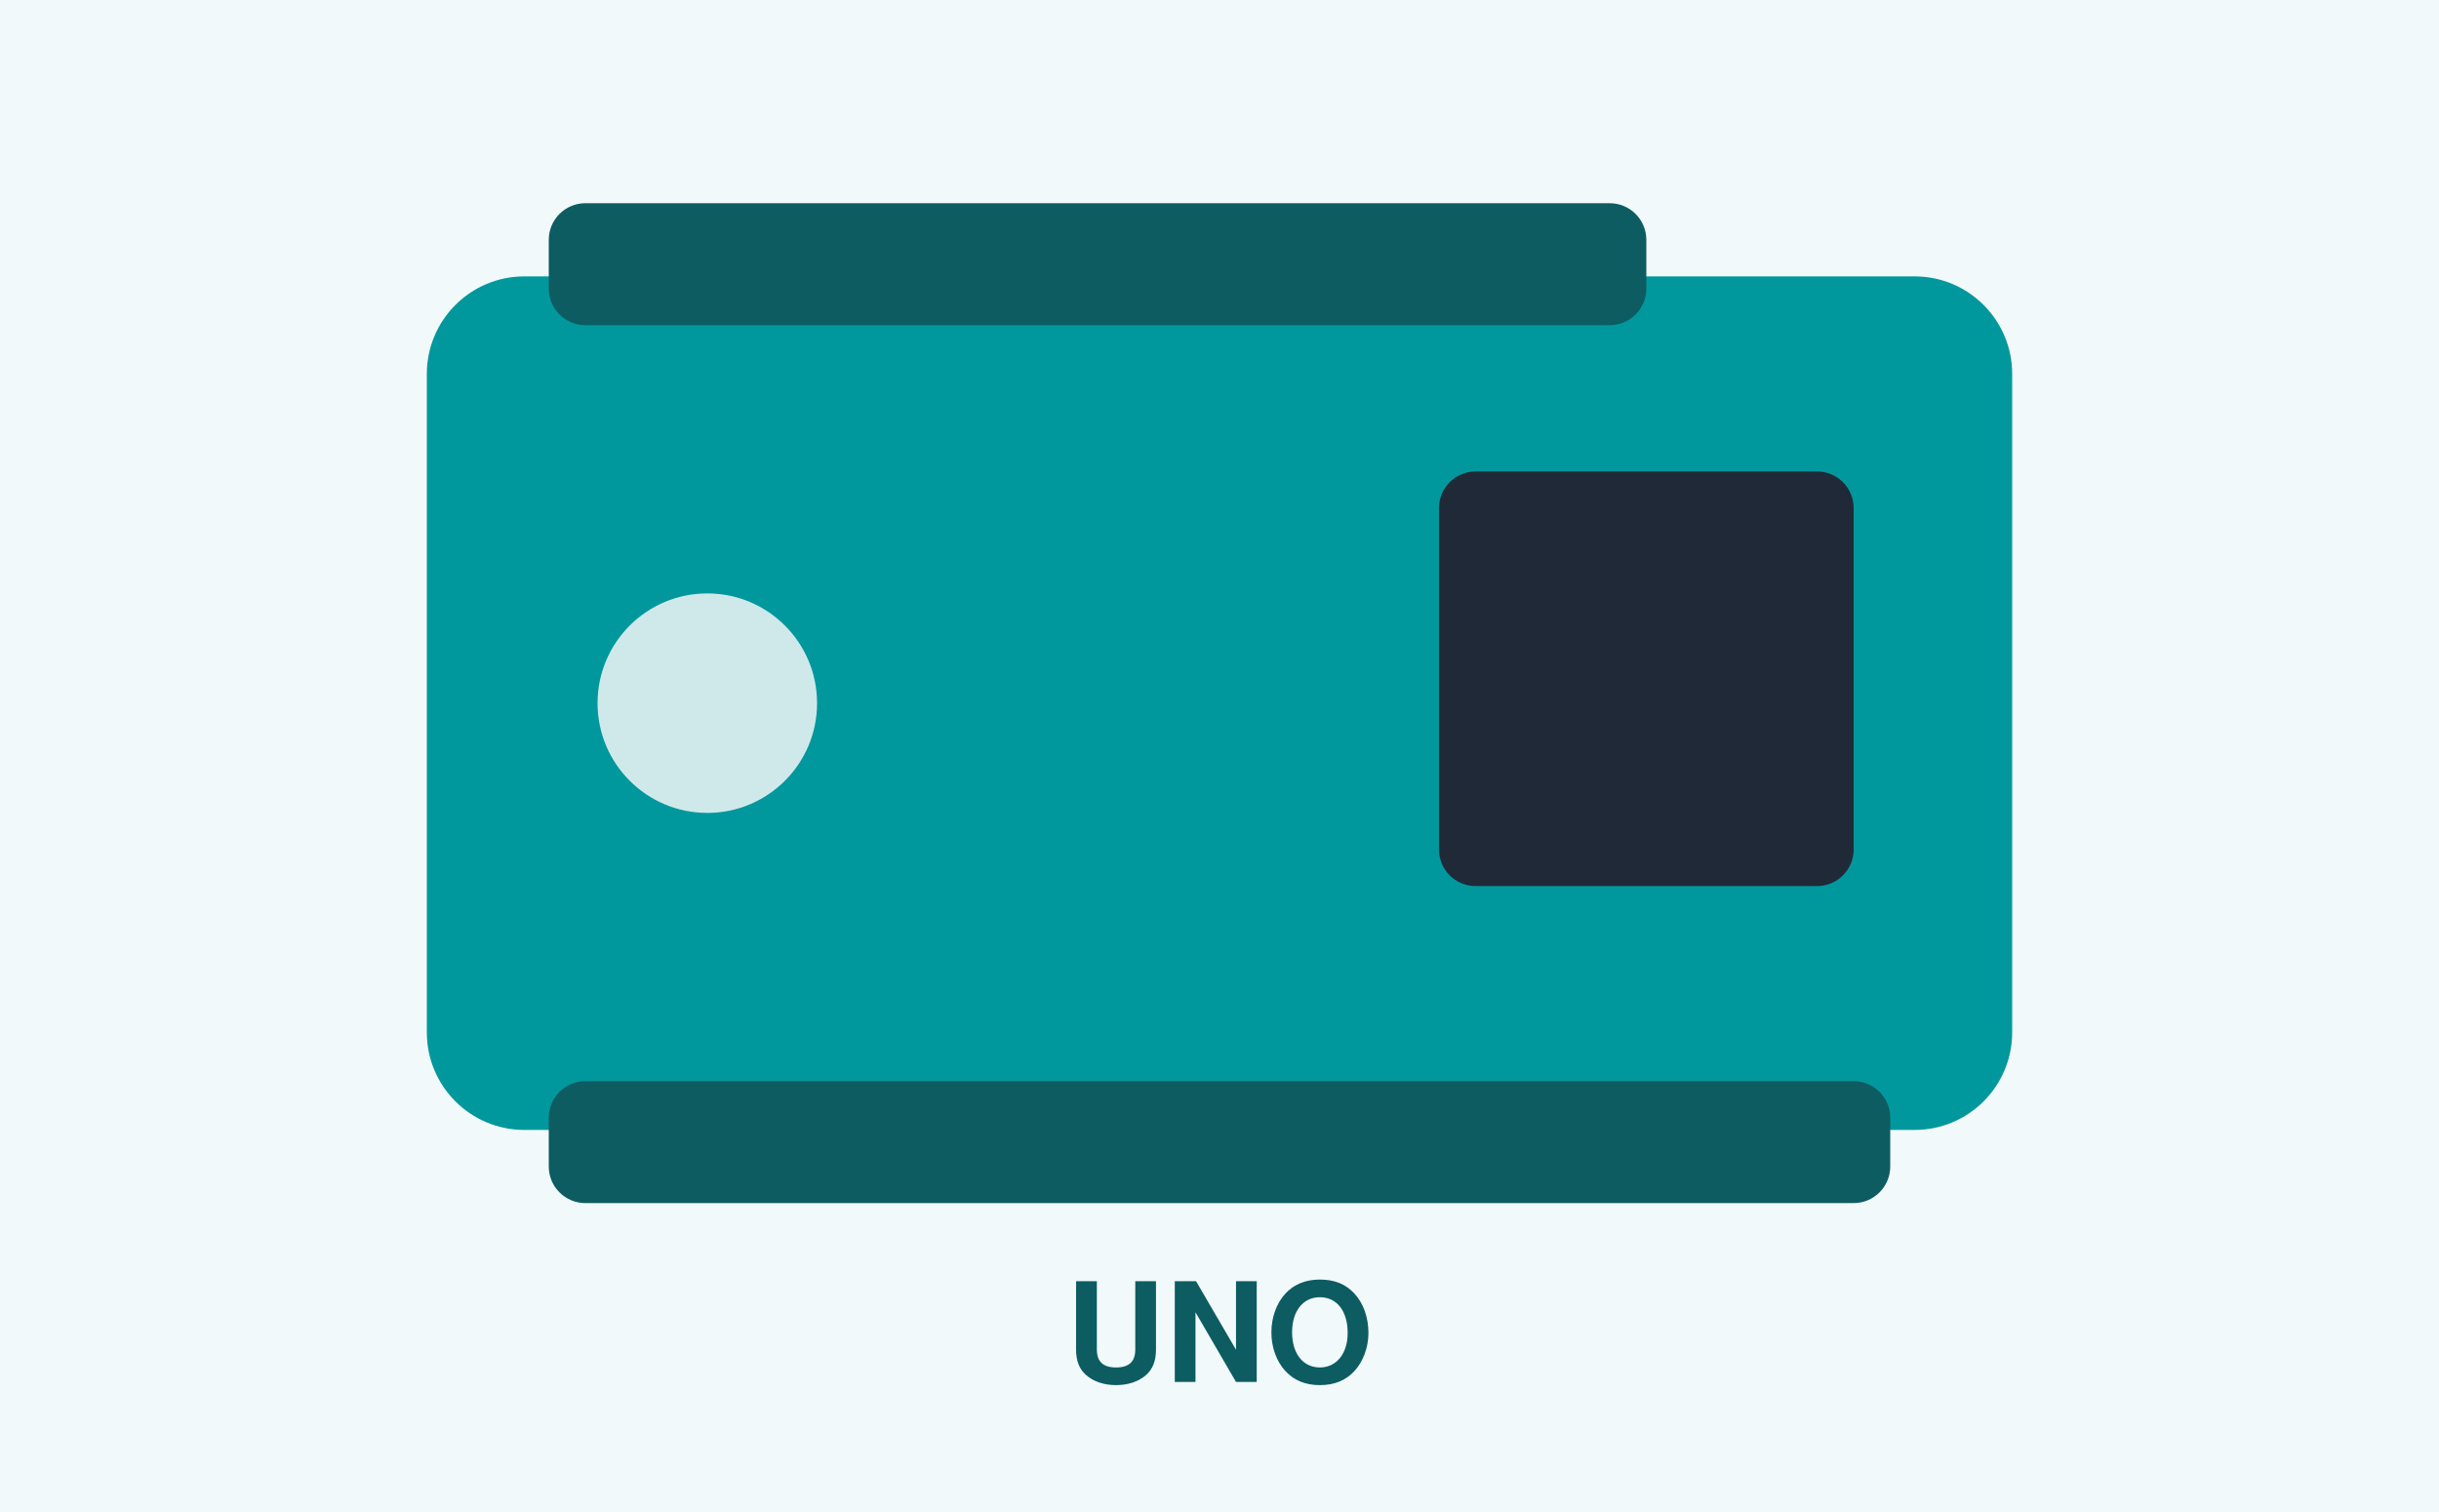
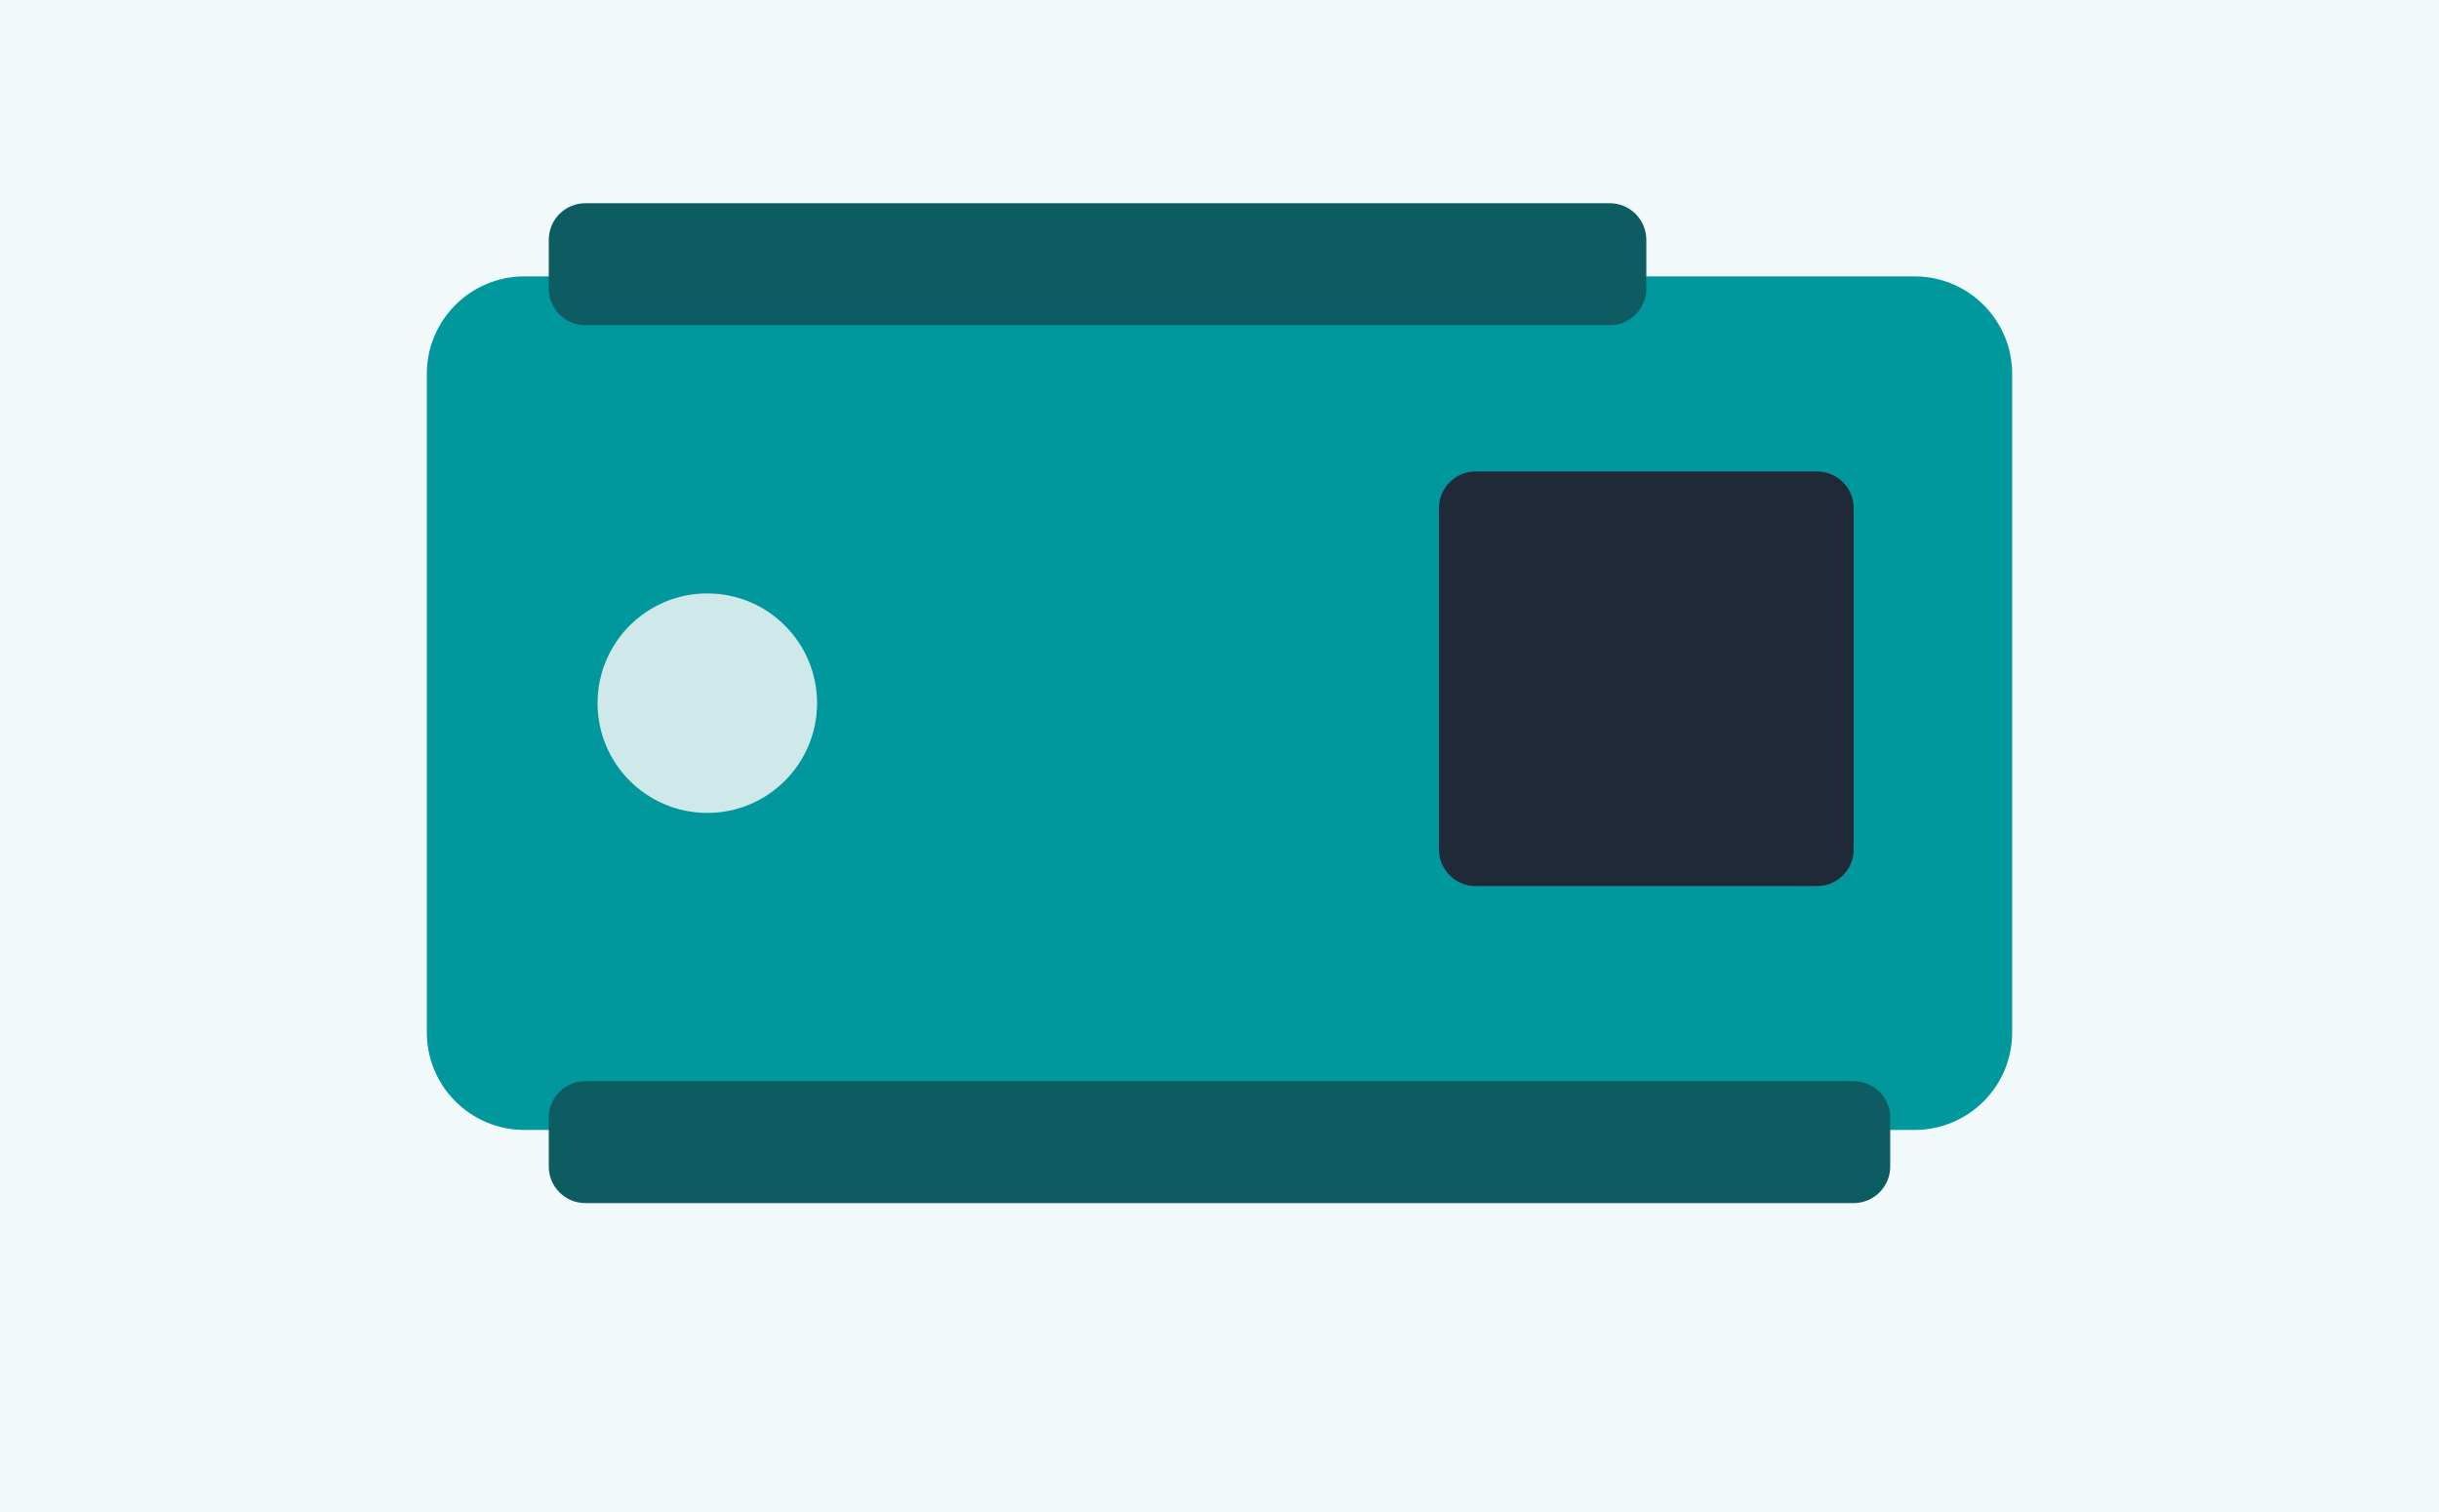
<svg xmlns="http://www.w3.org/2000/svg" width="600" height="372" viewBox="0 0 600 372">
  <rect width="600" height="372" fill="#f2f9fb" />
  <rect x="105" y="68" width="390" height="210" rx="24" fill="#00979d" />
  <rect x="135" y="50" width="270" height="30" rx="9" fill="#0c5c61" />
  <rect x="135" y="266" width="330" height="30" rx="9" fill="#0c5c61" />
  <rect x="354" y="116" width="102" height="102" rx="9" fill="#1f2937" />
  <circle cx="174" cy="173" r="27" fill="#cfe9eb" />
-   <text x="300" y="340" font-family="Helvetica, Arial, sans-serif" font-size="34" font-weight="bold" fill="#0c5c61" text-anchor="middle">UNO</text>
</svg>
